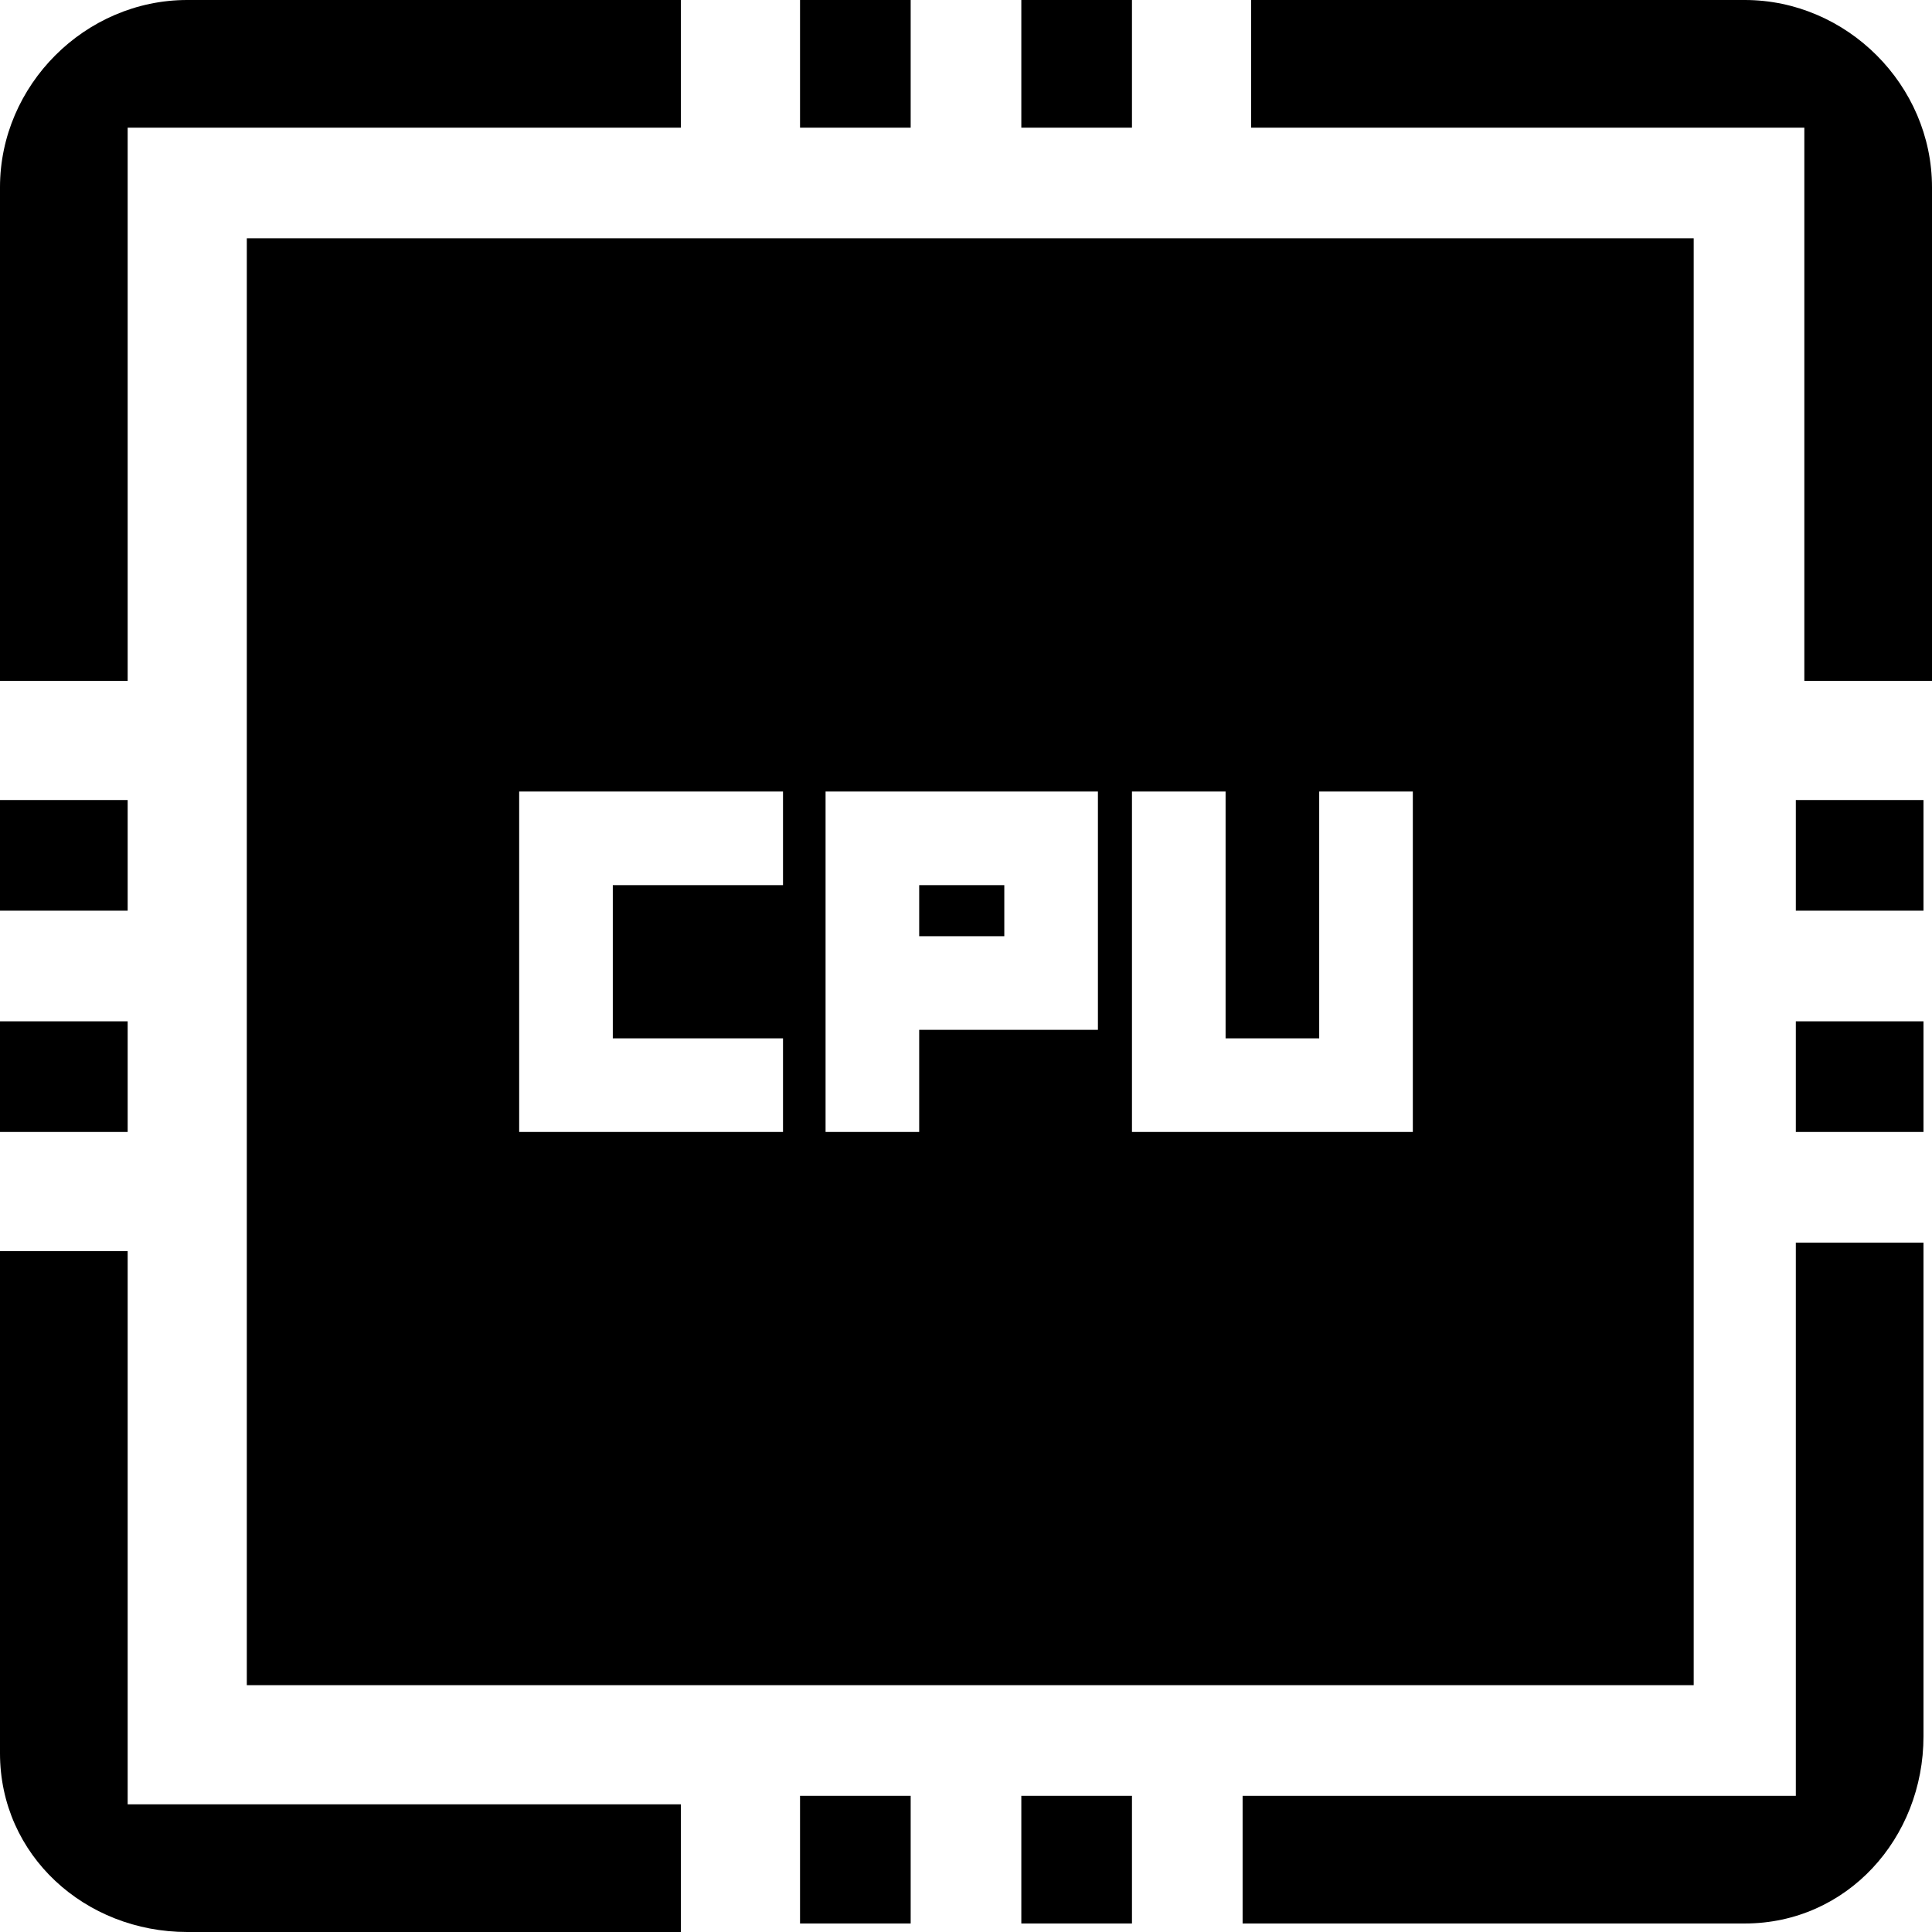
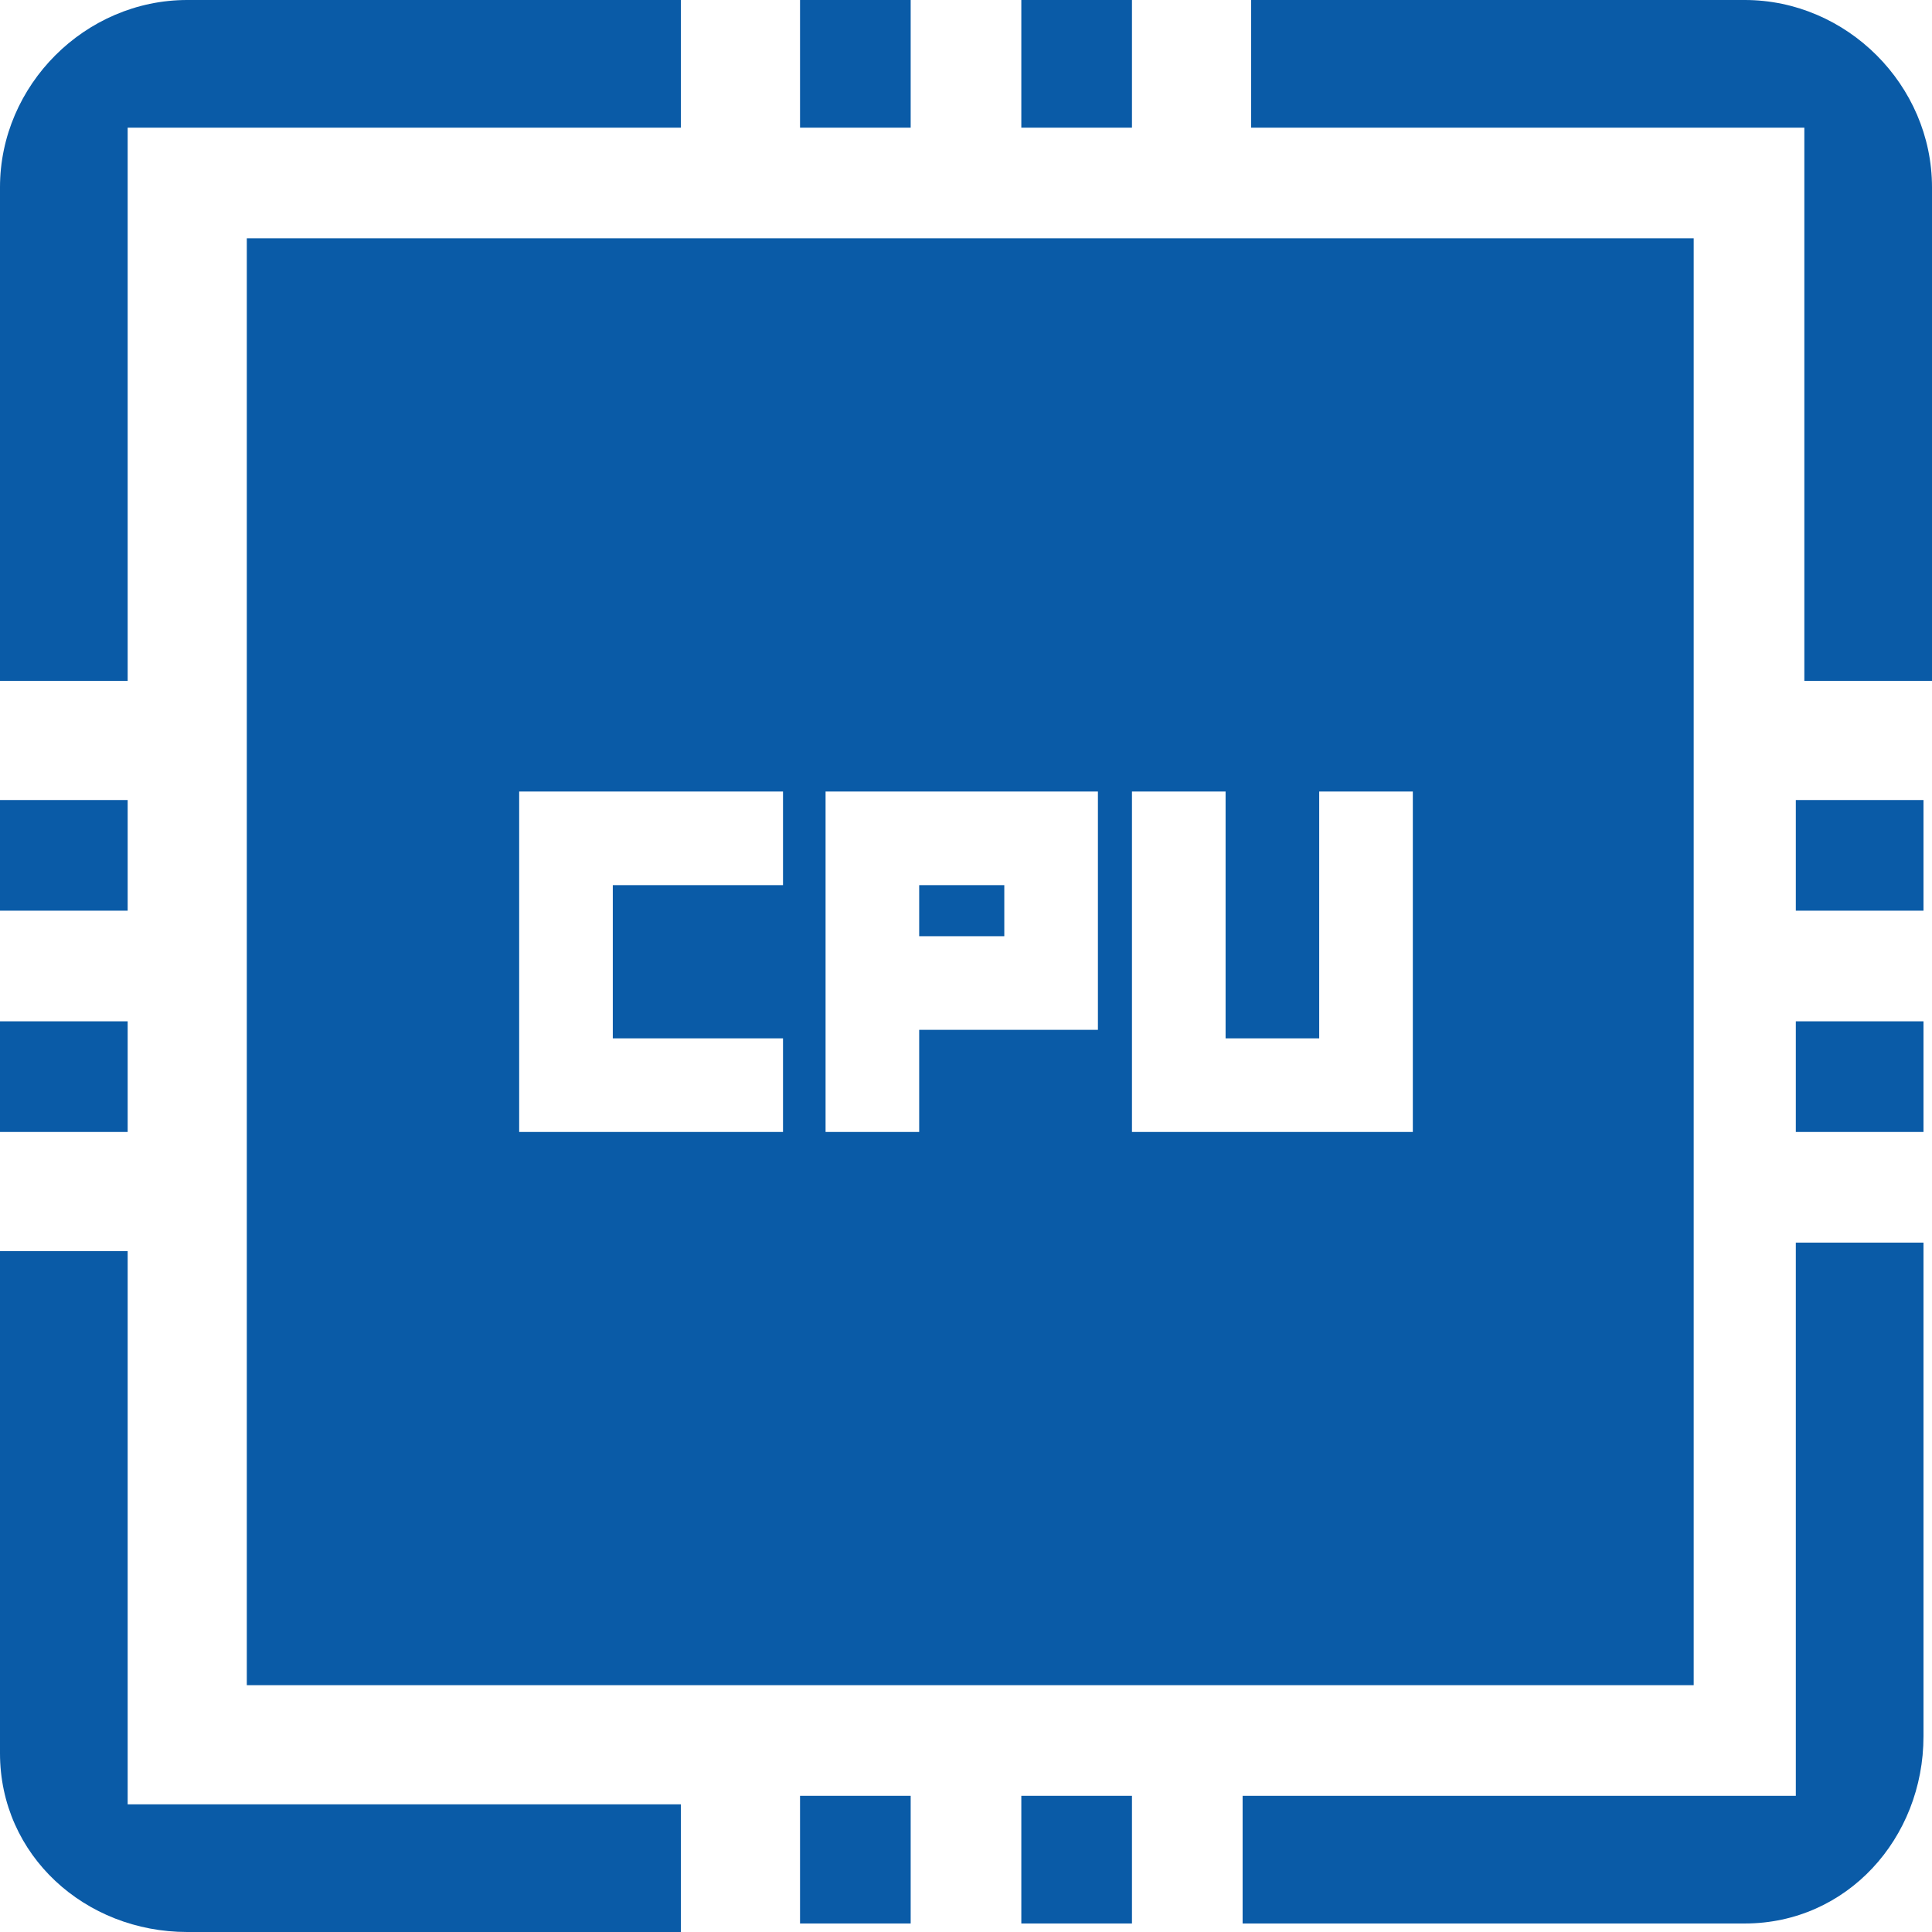
<svg xmlns="http://www.w3.org/2000/svg" version="1.1" id="Ebene_1" x="0px" y="0px" viewBox="0 0 22.7 22.7" style="enable-background:new 0 0 22.7 22.7;" xml:space="preserve">
  <style type="text/css">
- 	.st0***REMOVED***fill:#0A5BA7;***REMOVED***
+ 	.st0{fill:#0A5BA7;}
</style>
  <path class="st0" d="M1.5,14.7H0v5.9c0,1.2,1,2.1,2.2,2.1H8v-1.5H1.5V14.7z" />
  <rect x="9.4" class="st0" width="1.3" height="1.5" />
  <path class="st0" d="M1.5,1.5H8V0H2.2C1,0,0,1,0,2.2V8h1.5V1.5z" />
  <rect y="9.4" class="st0" width="1.5" height="1.3" />
  <path class="st0" d="M21.1,21.1h-6.5v1.5h5.9c1.2,0,2.1-1,2.1-2.2v-5.8h-1.5V21.1z" />
  <rect x="12" y="21.1" class="st0" width="1.3" height="1.5" />
  <rect x="9.4" y="21.1" class="st0" width="1.3" height="1.5" />
  <rect y="12" class="st0" width="1.5" height="1.3" />
  <path class="st0" d="M20.5,0h-5.8v1.5h6.5V8h1.5V2.2C22.7,1,21.7,0,20.5,0z" />
  <rect x="21.1" y="9.4" class="st0" width="1.5" height="1.3" />
  <rect x="12" class="st0" width="1.3" height="1.5" />
  <rect x="21.1" y="12" class="st0" width="1.5" height="1.3" />
  <rect x="10.8" y="10.4" class="st0" width="1" height="0.6" />
  <path class="st0" d="M2.9,19.8h17v-17h-17V19.8z M13.3,9.3h1.1v2.9h1.1V9.3h1.1v4h-3.3V9.3z M9.7,9.3h3.2v2.8h-2.1v1.2H9.7V9.3z   M6.1,9.3h3.1v1.1h-2v1.8h2v1.1H6.1V9.3z" />
</svg>
